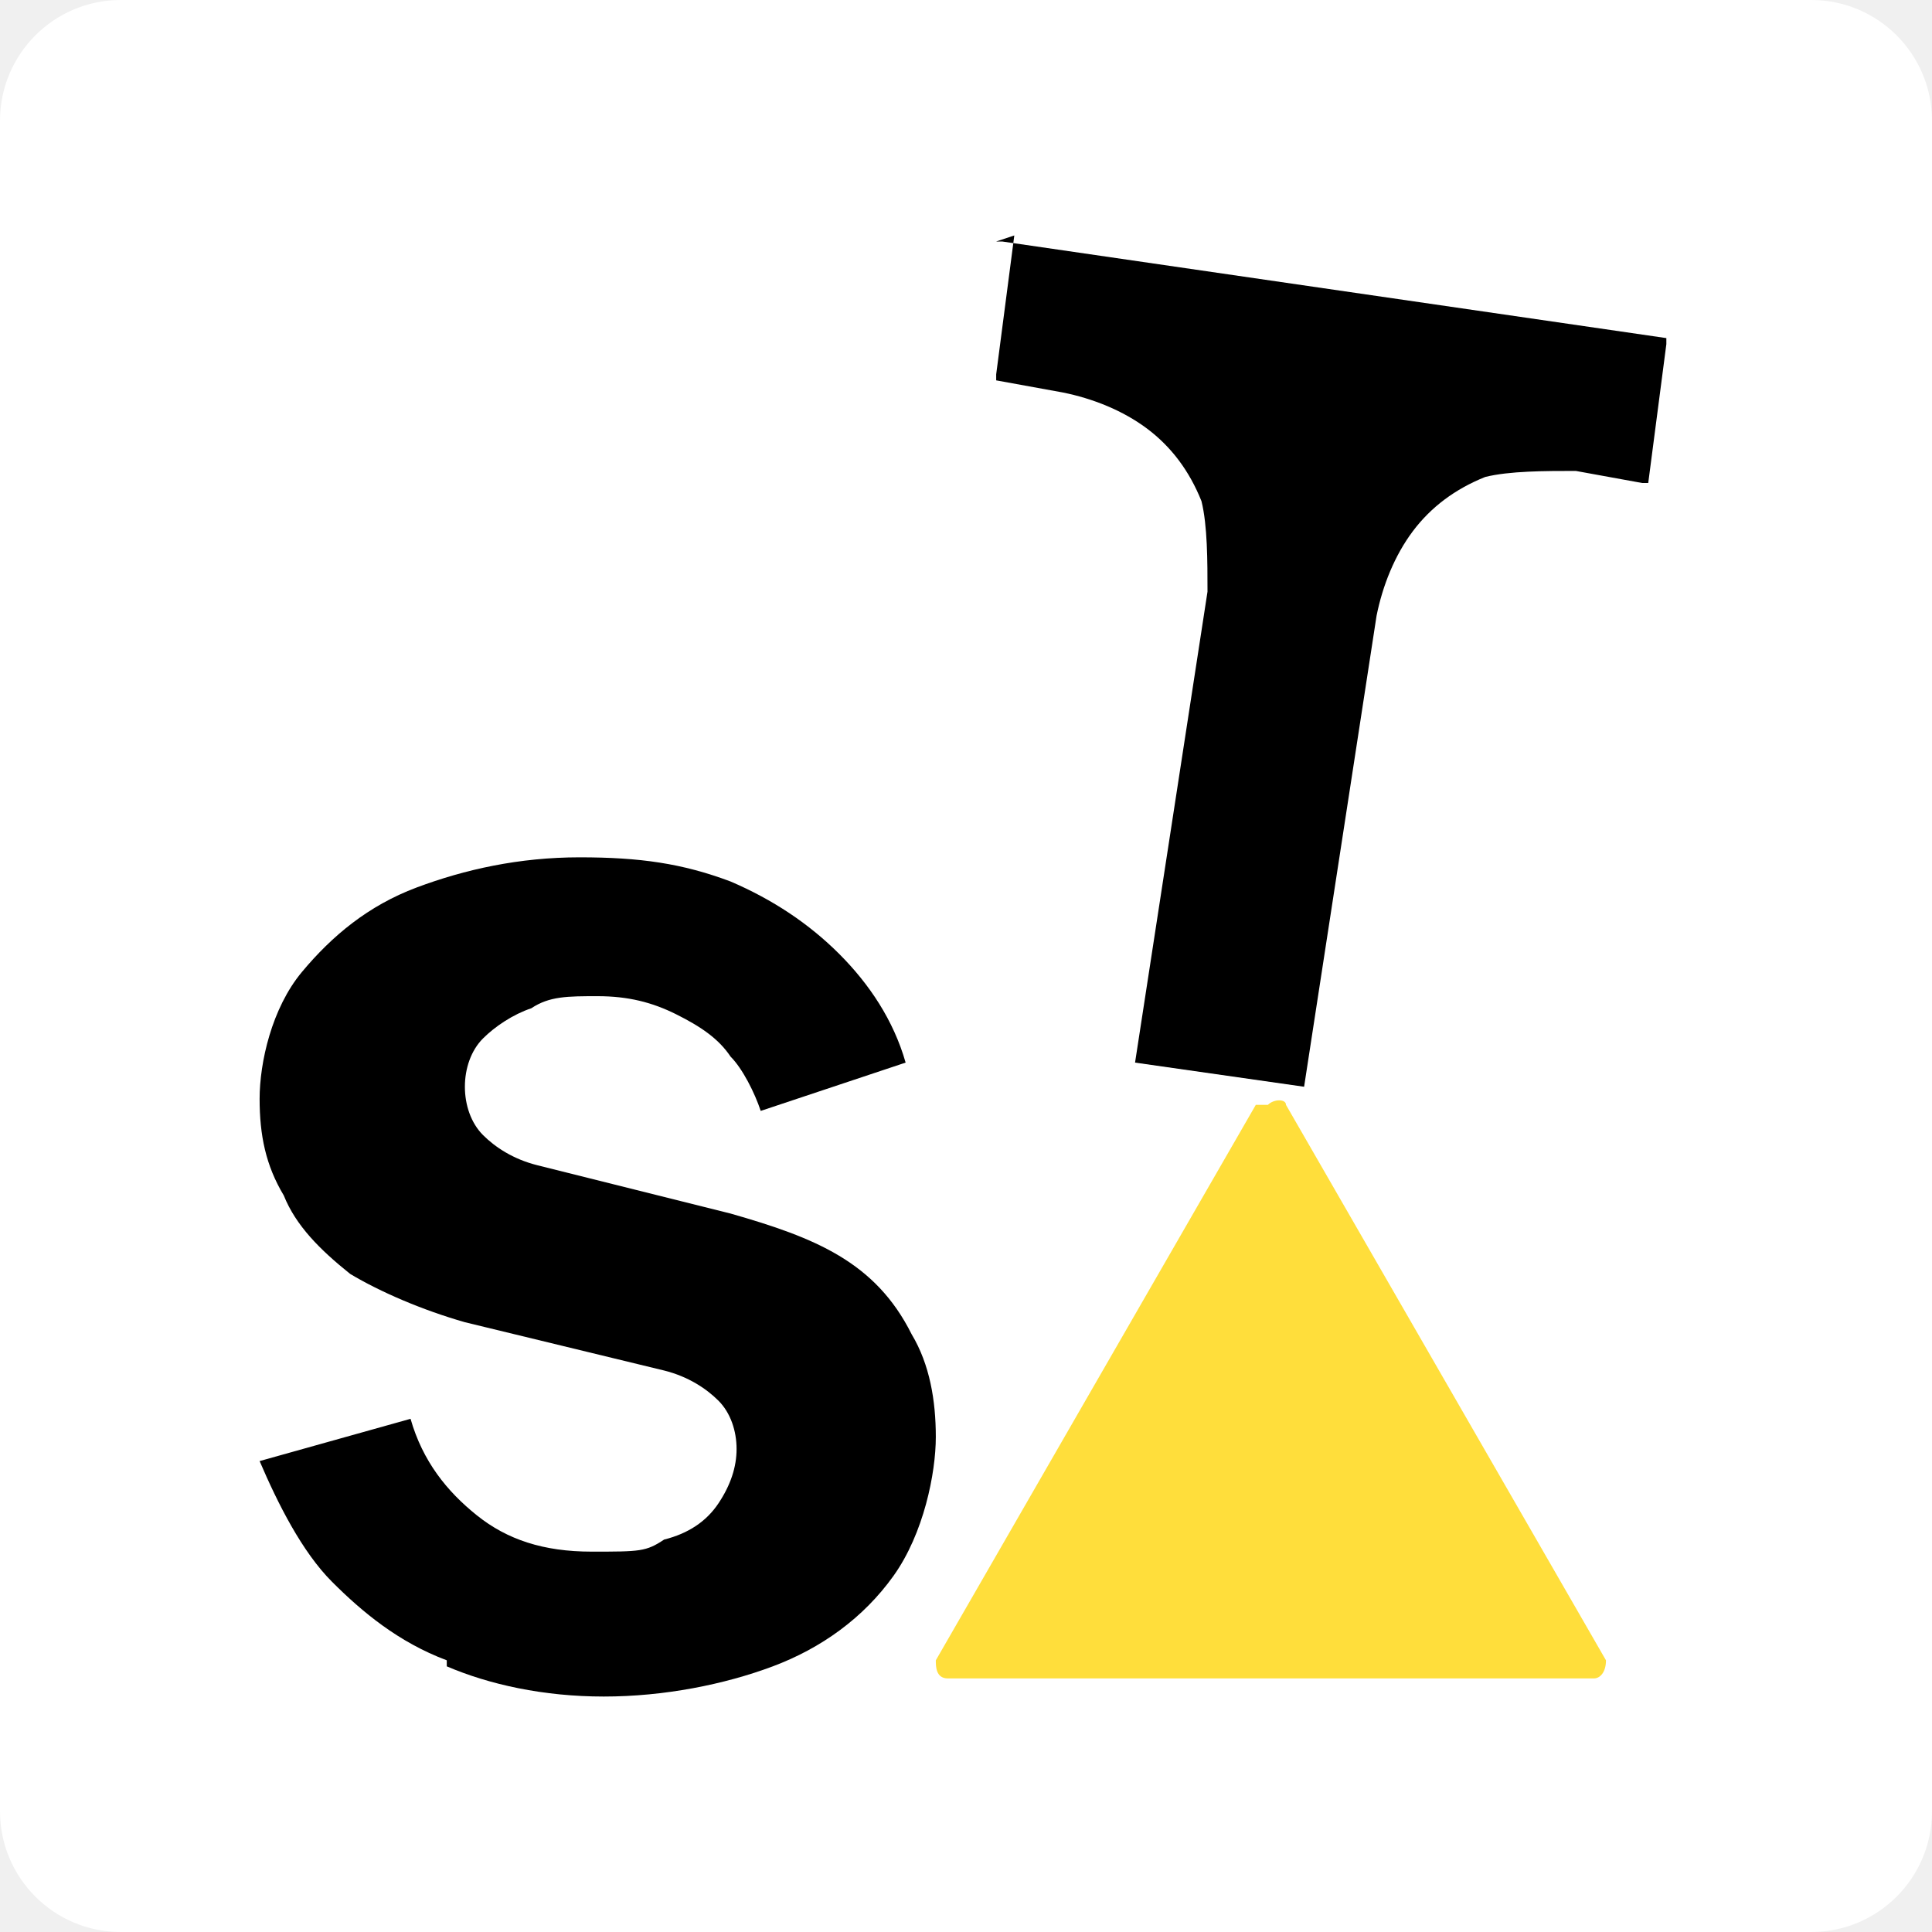
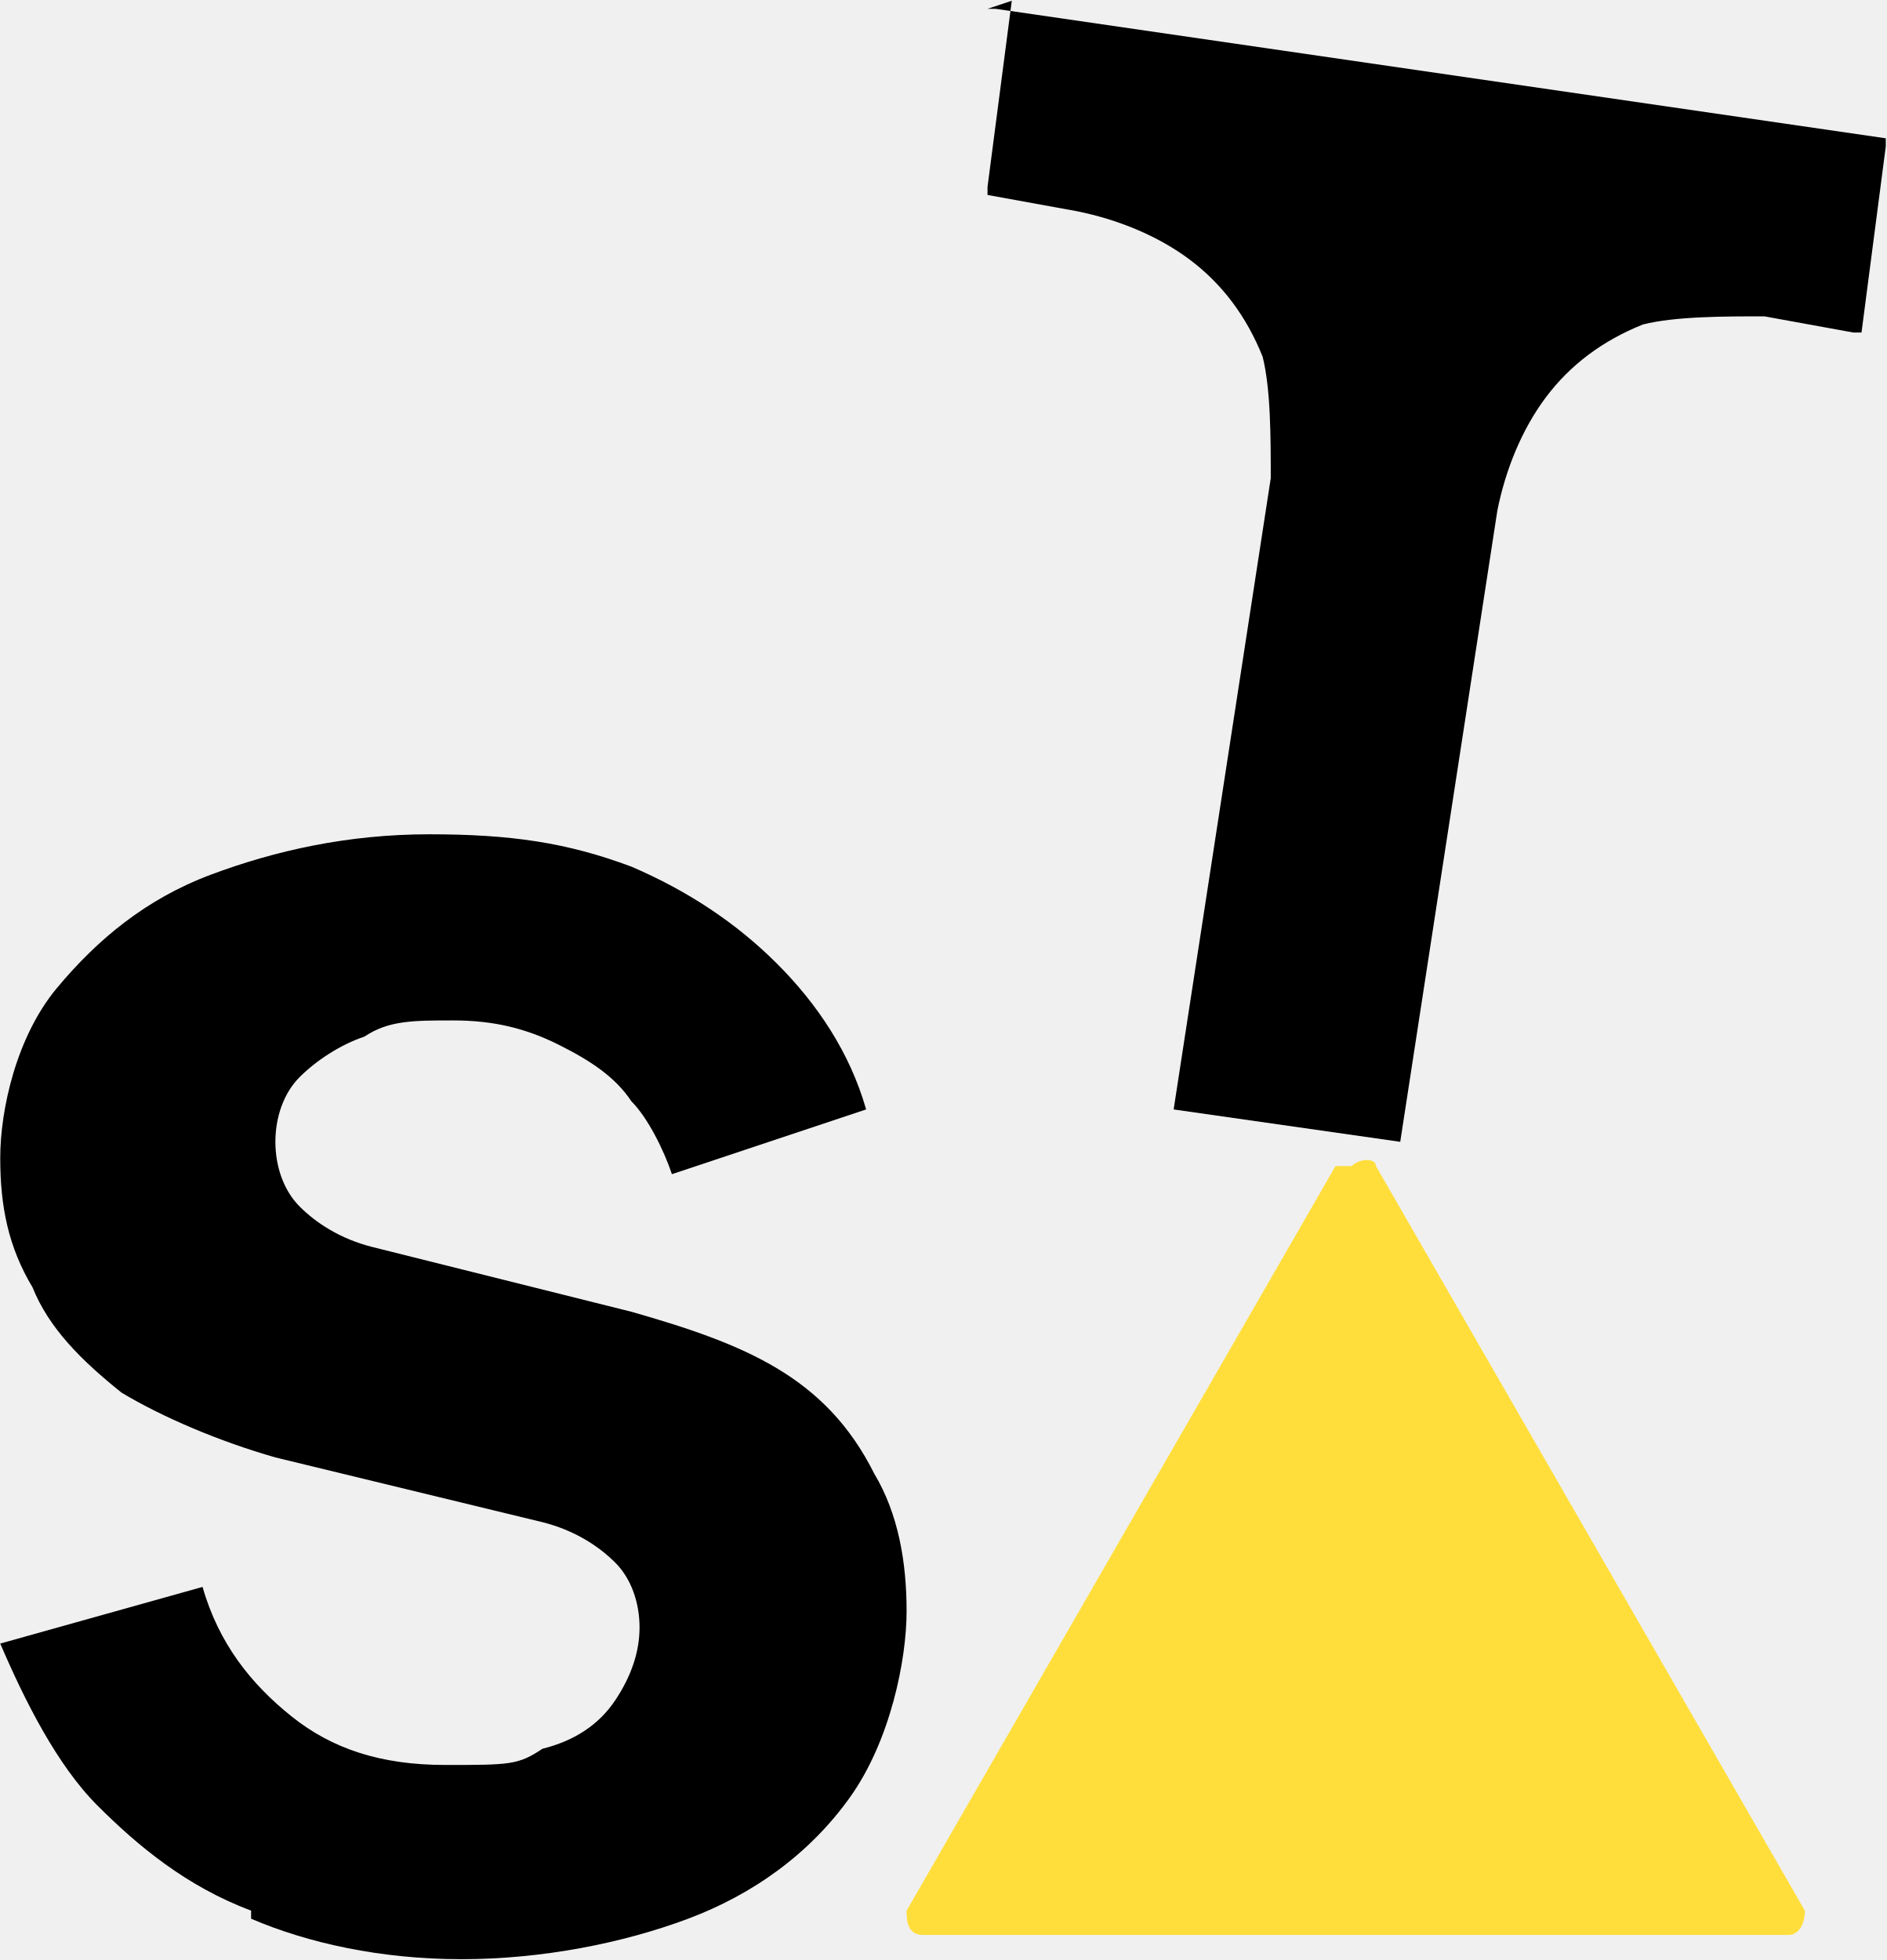
- <svg xmlns="http://www.w3.org/2000/svg" width="32" height="32" viewBox="0 0 32 32" fill="none">
-   <rect width="32" height="32" rx="2" fill="white" />
+ <svg xmlns="http://www.w3.org/2000/svg" viewBox="4.297 3.891 23.312 24.219" fill="none">
  <path d="M7.4 27.5C6.6 27.2 6 26.7 5.5 26.2C5 25.7 4.6 24.9 4.3 24.2L6.8 23.5C7 24.2 7.4 24.7 7.9 25.1C8.4 25.5 9 25.7 9.8 25.7C10.6 25.7 10.7 25.7 11 25.5C11.4 25.4 11.7 25.2 11.9 24.9C12.1 24.6 12.2 24.3 12.2 24C12.2 23.7 12.1 23.4 11.9 23.2C11.7 23 11.4 22.8 11 22.7L7.7 21.9C7 21.7 6.3 21.4 5.8 21.1C5.3 20.7 4.9 20.3 4.7 19.8C4.4 19.3 4.3 18.8 4.3 18.2C4.3 17.6 4.5 16.7 5 16.1C5.5 15.5 6.1 15 6.9 14.7C7.7 14.4 8.6 14.2 9.6 14.2C10.6 14.2 11.3 14.3 12.1 14.6C12.8 14.9 13.4 15.3 13.9 15.8C14.4 16.3 14.8 16.9 15 17.6L12.6 18.4C12.5 18.1 12.3 17.7 12.1 17.5C11.9 17.2 11.6 17 11.2 16.8C10.8 16.6 10.4 16.5 9.9 16.5C9.4 16.5 9.1 16.5 8.8 16.7C8.5 16.8 8.2 17 8 17.2C7.8 17.4 7.7 17.7 7.7 18C7.7 18.3 7.8 18.6 8 18.8C8.2 19 8.5 19.2 8.9 19.3L12.1 20.1C12.8 20.3 13.4 20.5 13.9 20.8C14.4 21.1 14.8 21.5 15.1 22.1C15.4 22.6 15.5 23.2 15.5 23.8C15.5 24.4 15.3 25.4 14.8 26.1C14.3 26.8 13.6 27.3 12.8 27.6C12 27.9 11 28.1 10 28.1C9 28.1 8.1 27.9 7.4 27.6V27.5Z" fill="black" />
  <path d="M16.5 4C16.5 4 16.5 4 16.6 4L27.6 5.6C27.6 5.6 27.6 5.6 27.6 5.7L27.3 8C27.3 8 27.3 8 27.2 8L26.1 7.8C25.6 7.8 25 7.8 24.6 7.9C24.1 8.1 23.7 8.4 23.4 8.8C23.1 9.2 22.9 9.7 22.8 10.2L21.6 18L18.8 17.6L20 9.8C20 9.3 20 8.7 19.9 8.3C19.7 7.8 19.4 7.4 19 7.1C18.6 6.8 18.1 6.6 17.6 6.5L16.5 6.3C16.5 6.3 16.5 6.3 16.5 6.2L16.8 3.9L16.5 4Z" fill="black" />
  <path d="M20.8 18.3L15.5 27.5C15.5 27.6 15.5 27.8 15.7 27.8H26.4C26.5 27.8 26.6 27.7 26.6 27.5L21.3 18.3C21.3 18.2 21.1 18.2 21 18.3H20.8Z" fill="#FFDE3B" />
</svg>
